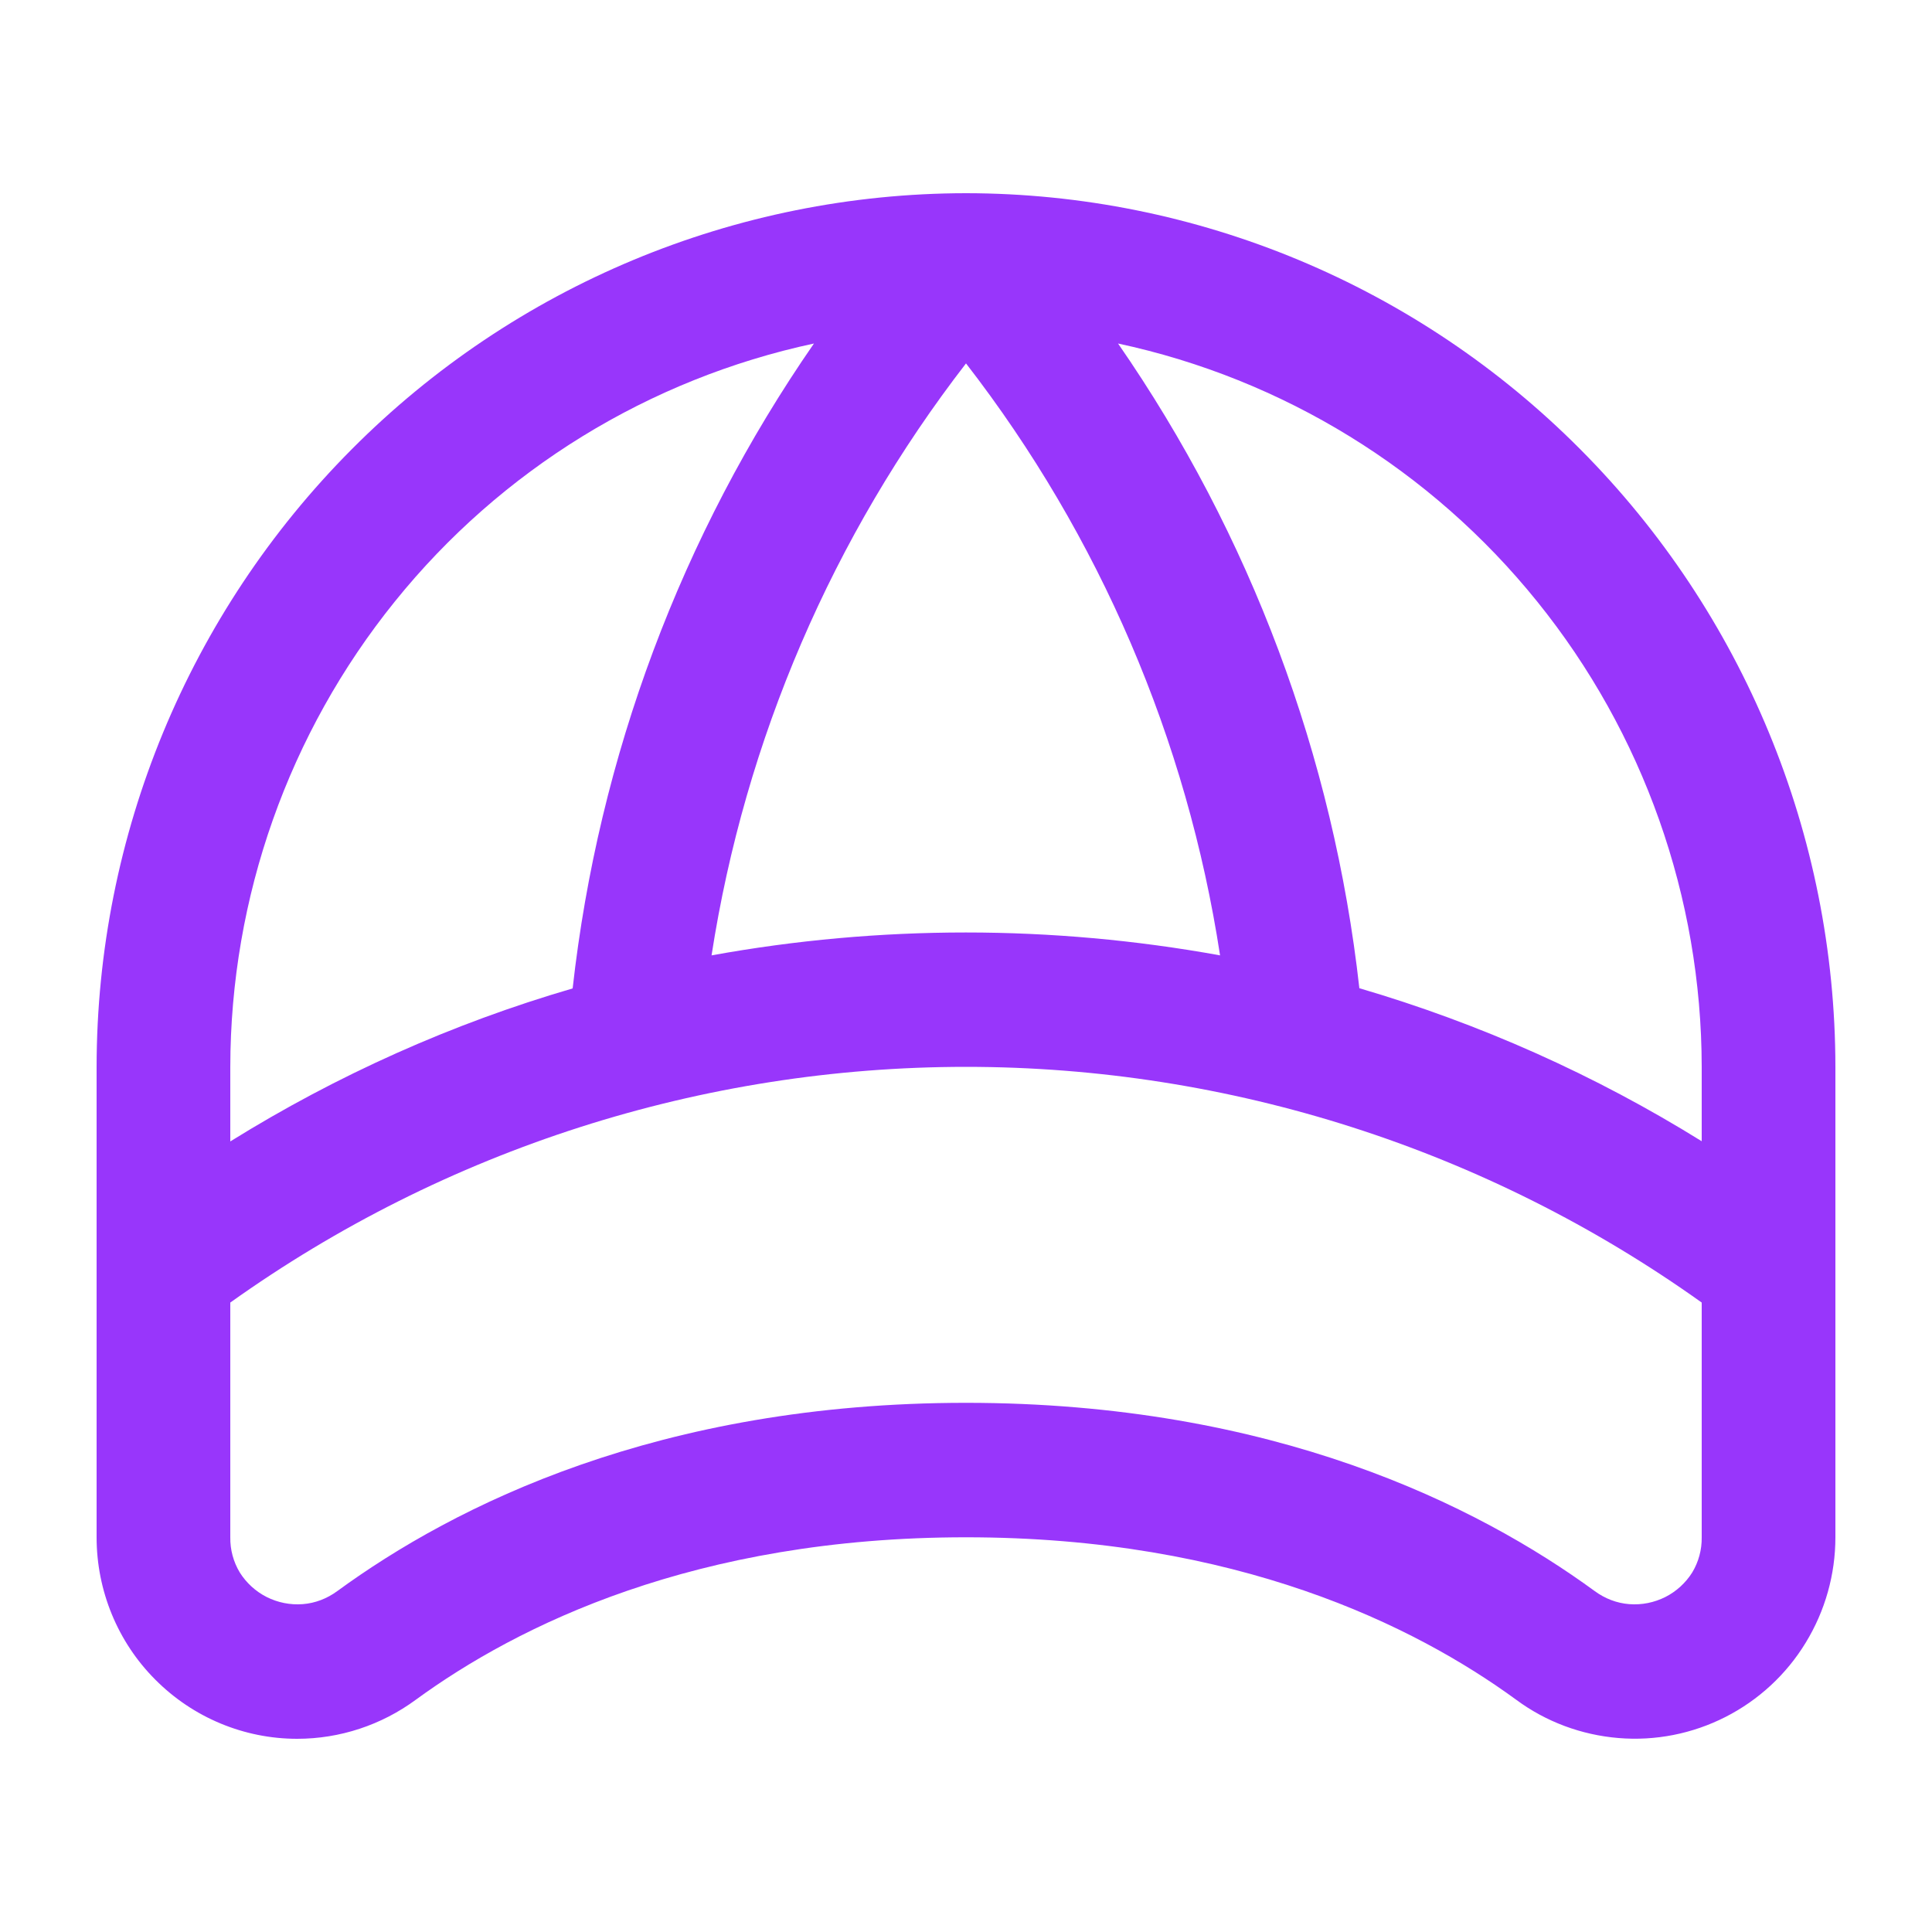
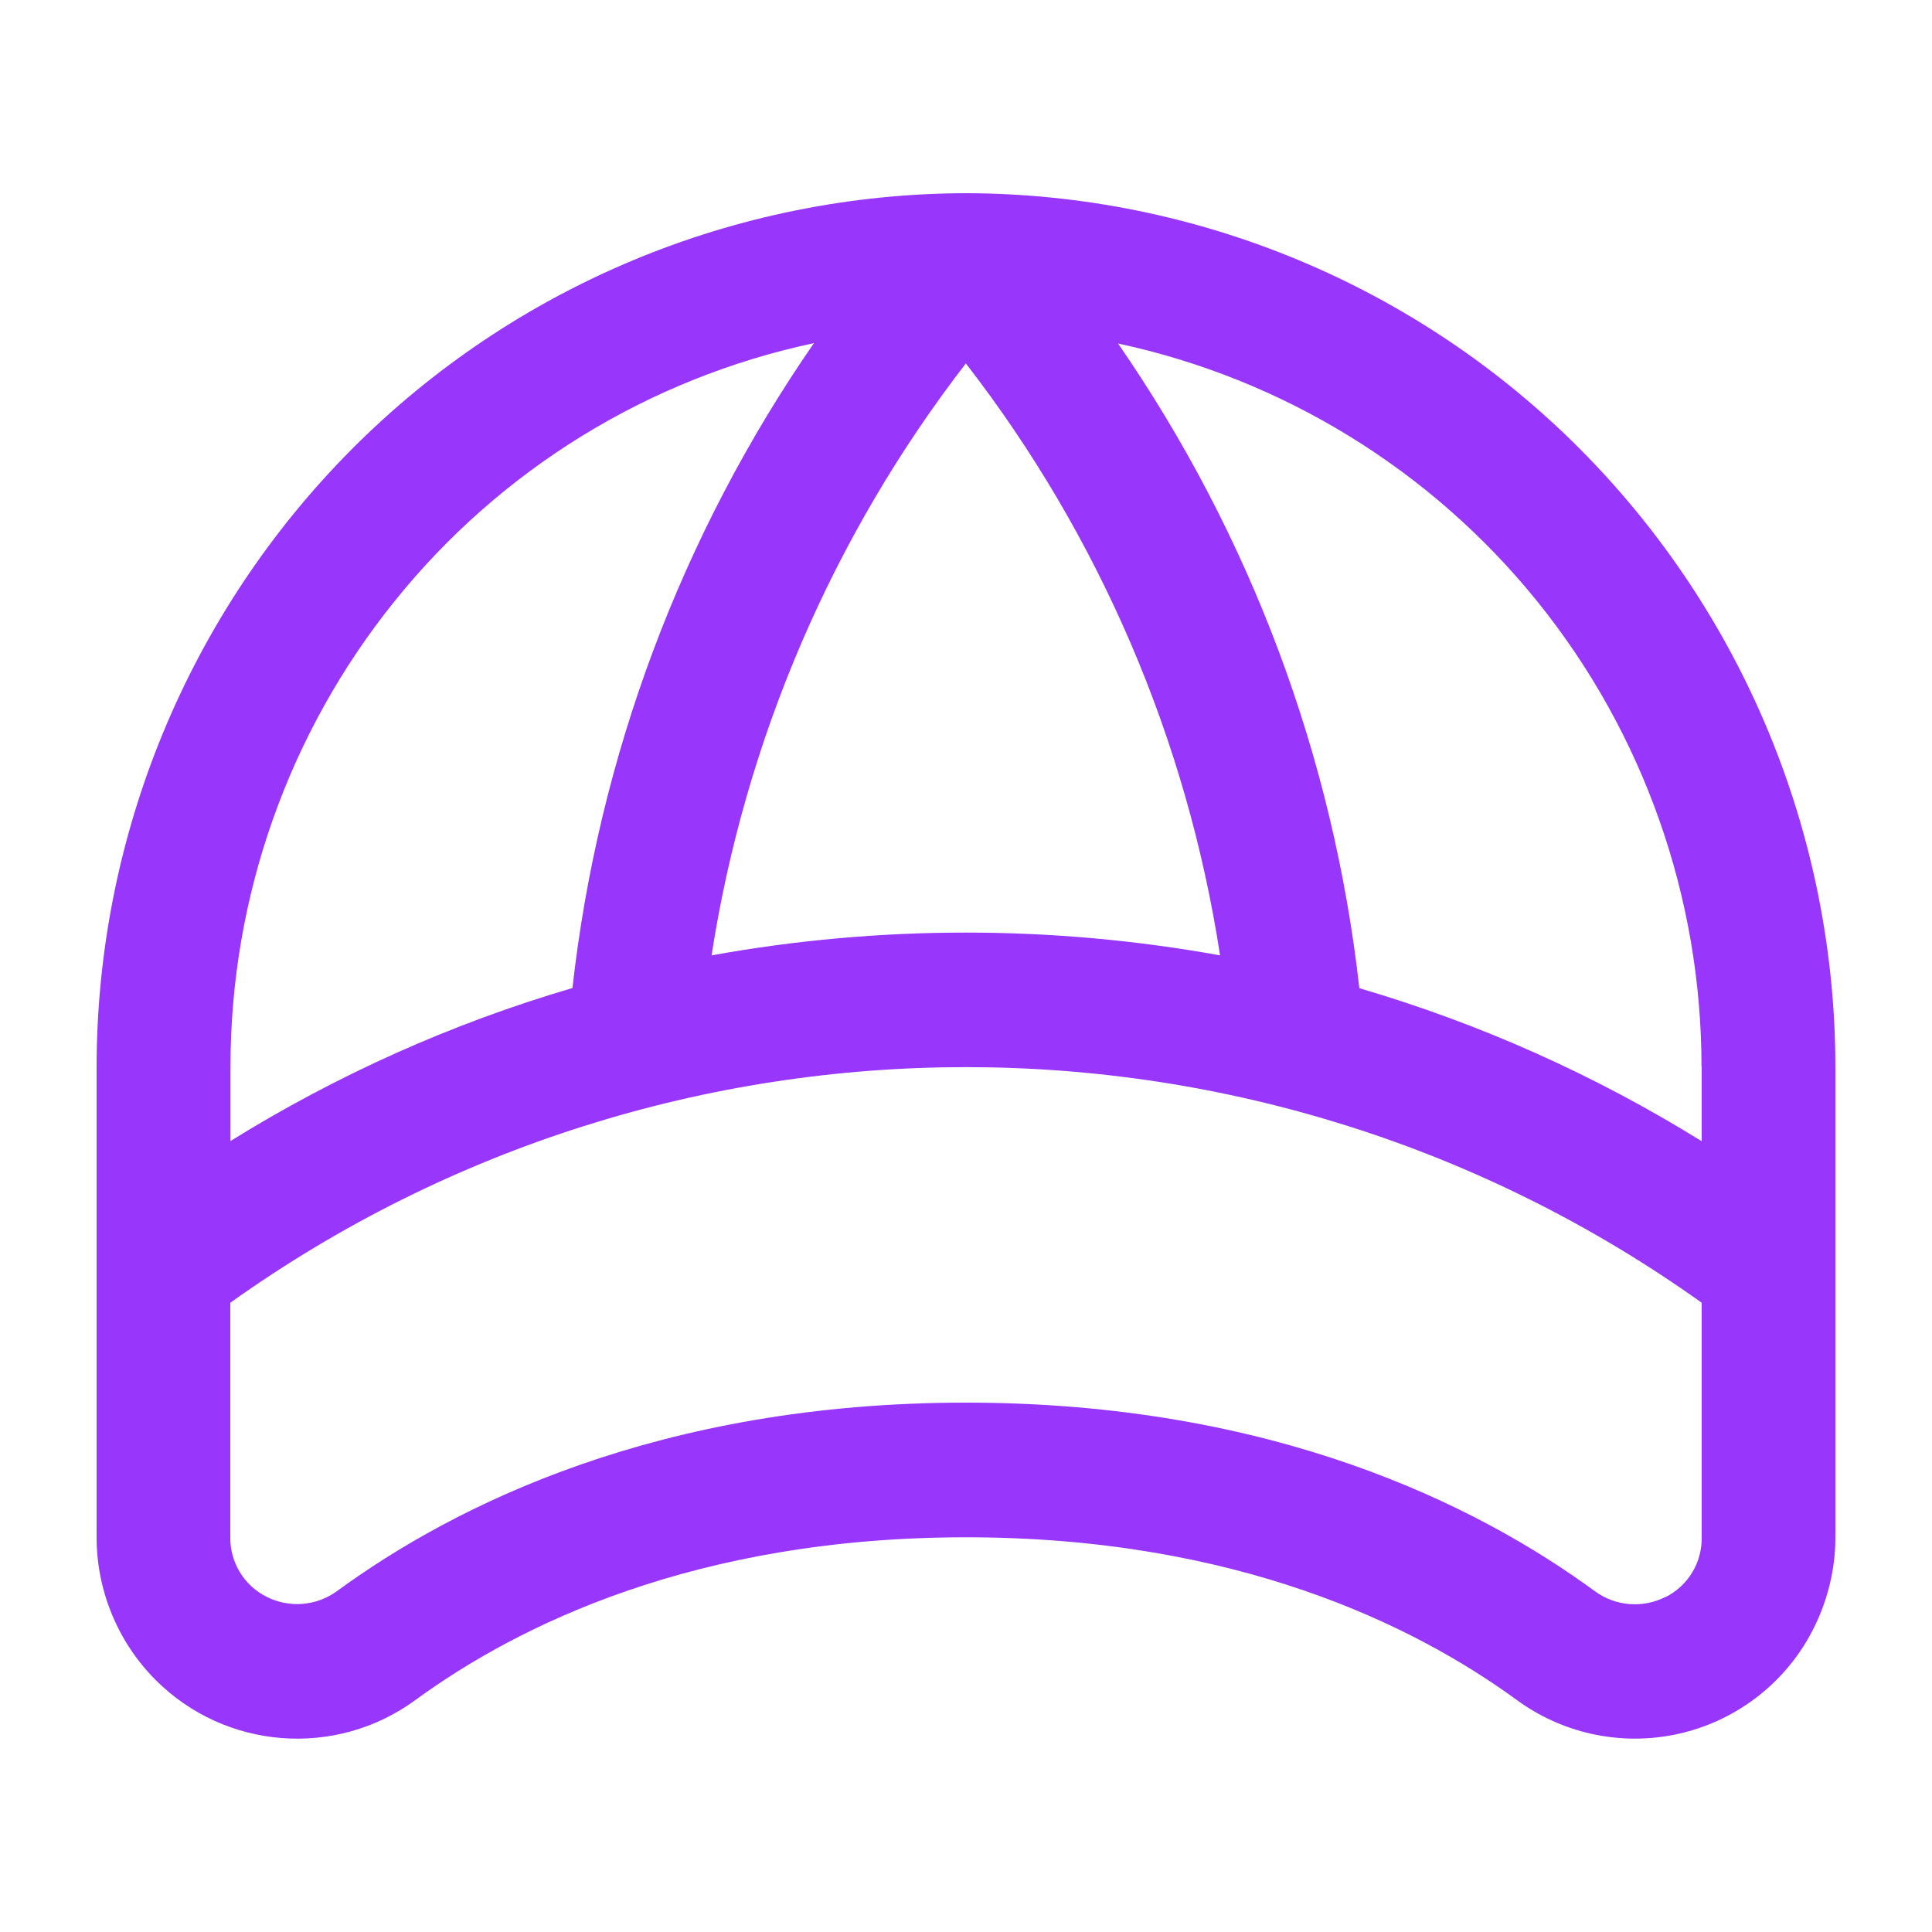
- <svg xmlns="http://www.w3.org/2000/svg" width="10" height="10" viewBox="0 0 10 10" fill="none">
-   <path d="M5 1C3.807 1.001 2.663 1.478 1.82 2.326C0.976 3.174 0.501 4.323 0.5 5.522V7.957C0.5 8.233 0.609 8.499 0.804 8.694C0.999 8.89 1.263 9 1.538 9C1.759 9 1.974 8.929 2.152 8.798C2.678 8.414 3.598 7.957 5 7.957C6.402 7.957 7.322 8.414 7.848 8.798C8.002 8.912 8.185 8.98 8.377 8.996C8.568 9.012 8.76 8.974 8.931 8.887C9.102 8.8 9.246 8.667 9.346 8.503C9.447 8.338 9.5 8.149 9.5 7.957V5.522C9.499 4.323 9.024 3.174 8.18 2.326C7.337 1.478 6.193 1.001 5 1ZM8.808 5.522V5.907C8.256 5.564 7.66 5.298 7.036 5.115C6.902 3.916 6.473 2.769 5.787 1.778C6.641 1.961 7.407 2.432 7.956 3.113C8.506 3.794 8.807 4.645 8.808 5.522ZM5 1.881C5.691 2.773 6.144 3.828 6.315 4.945C5.445 4.787 4.553 4.787 3.683 4.945C3.856 3.828 4.31 2.774 5 1.881ZM4.213 1.778C3.527 2.769 3.098 3.916 2.964 5.116C2.34 5.298 1.744 5.565 1.192 5.908V5.522C1.193 4.645 1.494 3.794 2.044 3.113C2.593 2.432 3.359 1.961 4.213 1.778ZM8.62 8.266C8.562 8.295 8.498 8.308 8.433 8.303C8.368 8.298 8.307 8.274 8.255 8.236C7.646 7.791 6.588 7.261 5 7.261C3.412 7.261 2.354 7.791 1.745 8.236C1.693 8.274 1.632 8.298 1.567 8.303C1.502 8.308 1.438 8.295 1.38 8.266C1.323 8.237 1.275 8.193 1.241 8.139C1.208 8.084 1.191 8.021 1.192 7.957V6.742C2.305 5.948 3.636 5.522 5 5.522C6.364 5.522 7.695 5.948 8.808 6.742V7.957C8.809 8.021 8.792 8.084 8.759 8.139C8.725 8.193 8.677 8.237 8.62 8.266Z" fill="#9836FB" />
+ <svg xmlns="http://www.w3.org/2000/svg" width="10" height="10" fill="none">
+   <path fill="#9836FB" d="M5 1a4.5 4.5 0 0 0-3.18 1.326A4.54 4.54 0 0 0 .5 5.522v2.435c0 .276.11.542.304.737a1.036 1.036 0 0 0 1.348.104c.526-.384 1.446-.841 2.848-.841s2.322.457 2.848.84a1.035 1.035 0 0 0 1.498-.294c.1-.165.154-.354.154-.546V5.522a4.54 4.54 0 0 0-1.32-3.196A4.5 4.5 0 0 0 5 1m3.808 4.522v.385a7.2 7.2 0 0 0-1.772-.792 7.3 7.3 0 0 0-1.249-3.337c.854.183 1.62.654 2.17 1.335s.85 1.532.85 2.409M5 1.882a6.65 6.65 0 0 1 1.315 3.063 7.4 7.4 0 0 0-2.632 0A6.7 6.7 0 0 1 5 1.88m-.787-.104a7.3 7.3 0 0 0-1.25 3.338 7.2 7.2 0 0 0-1.77.792v-.386a3.84 3.84 0 0 1 .85-2.409 3.8 3.8 0 0 1 2.17-1.335M8.62 8.266a.35.35 0 0 1-.365-.03C7.646 7.79 6.588 7.26 5 7.26s-2.646.53-3.255.975a.35.35 0 0 1-.365.03.34.34 0 0 1-.188-.31V6.743a6.555 6.555 0 0 1 7.616 0v1.215a.34.34 0 0 1-.188.309" />
</svg>
